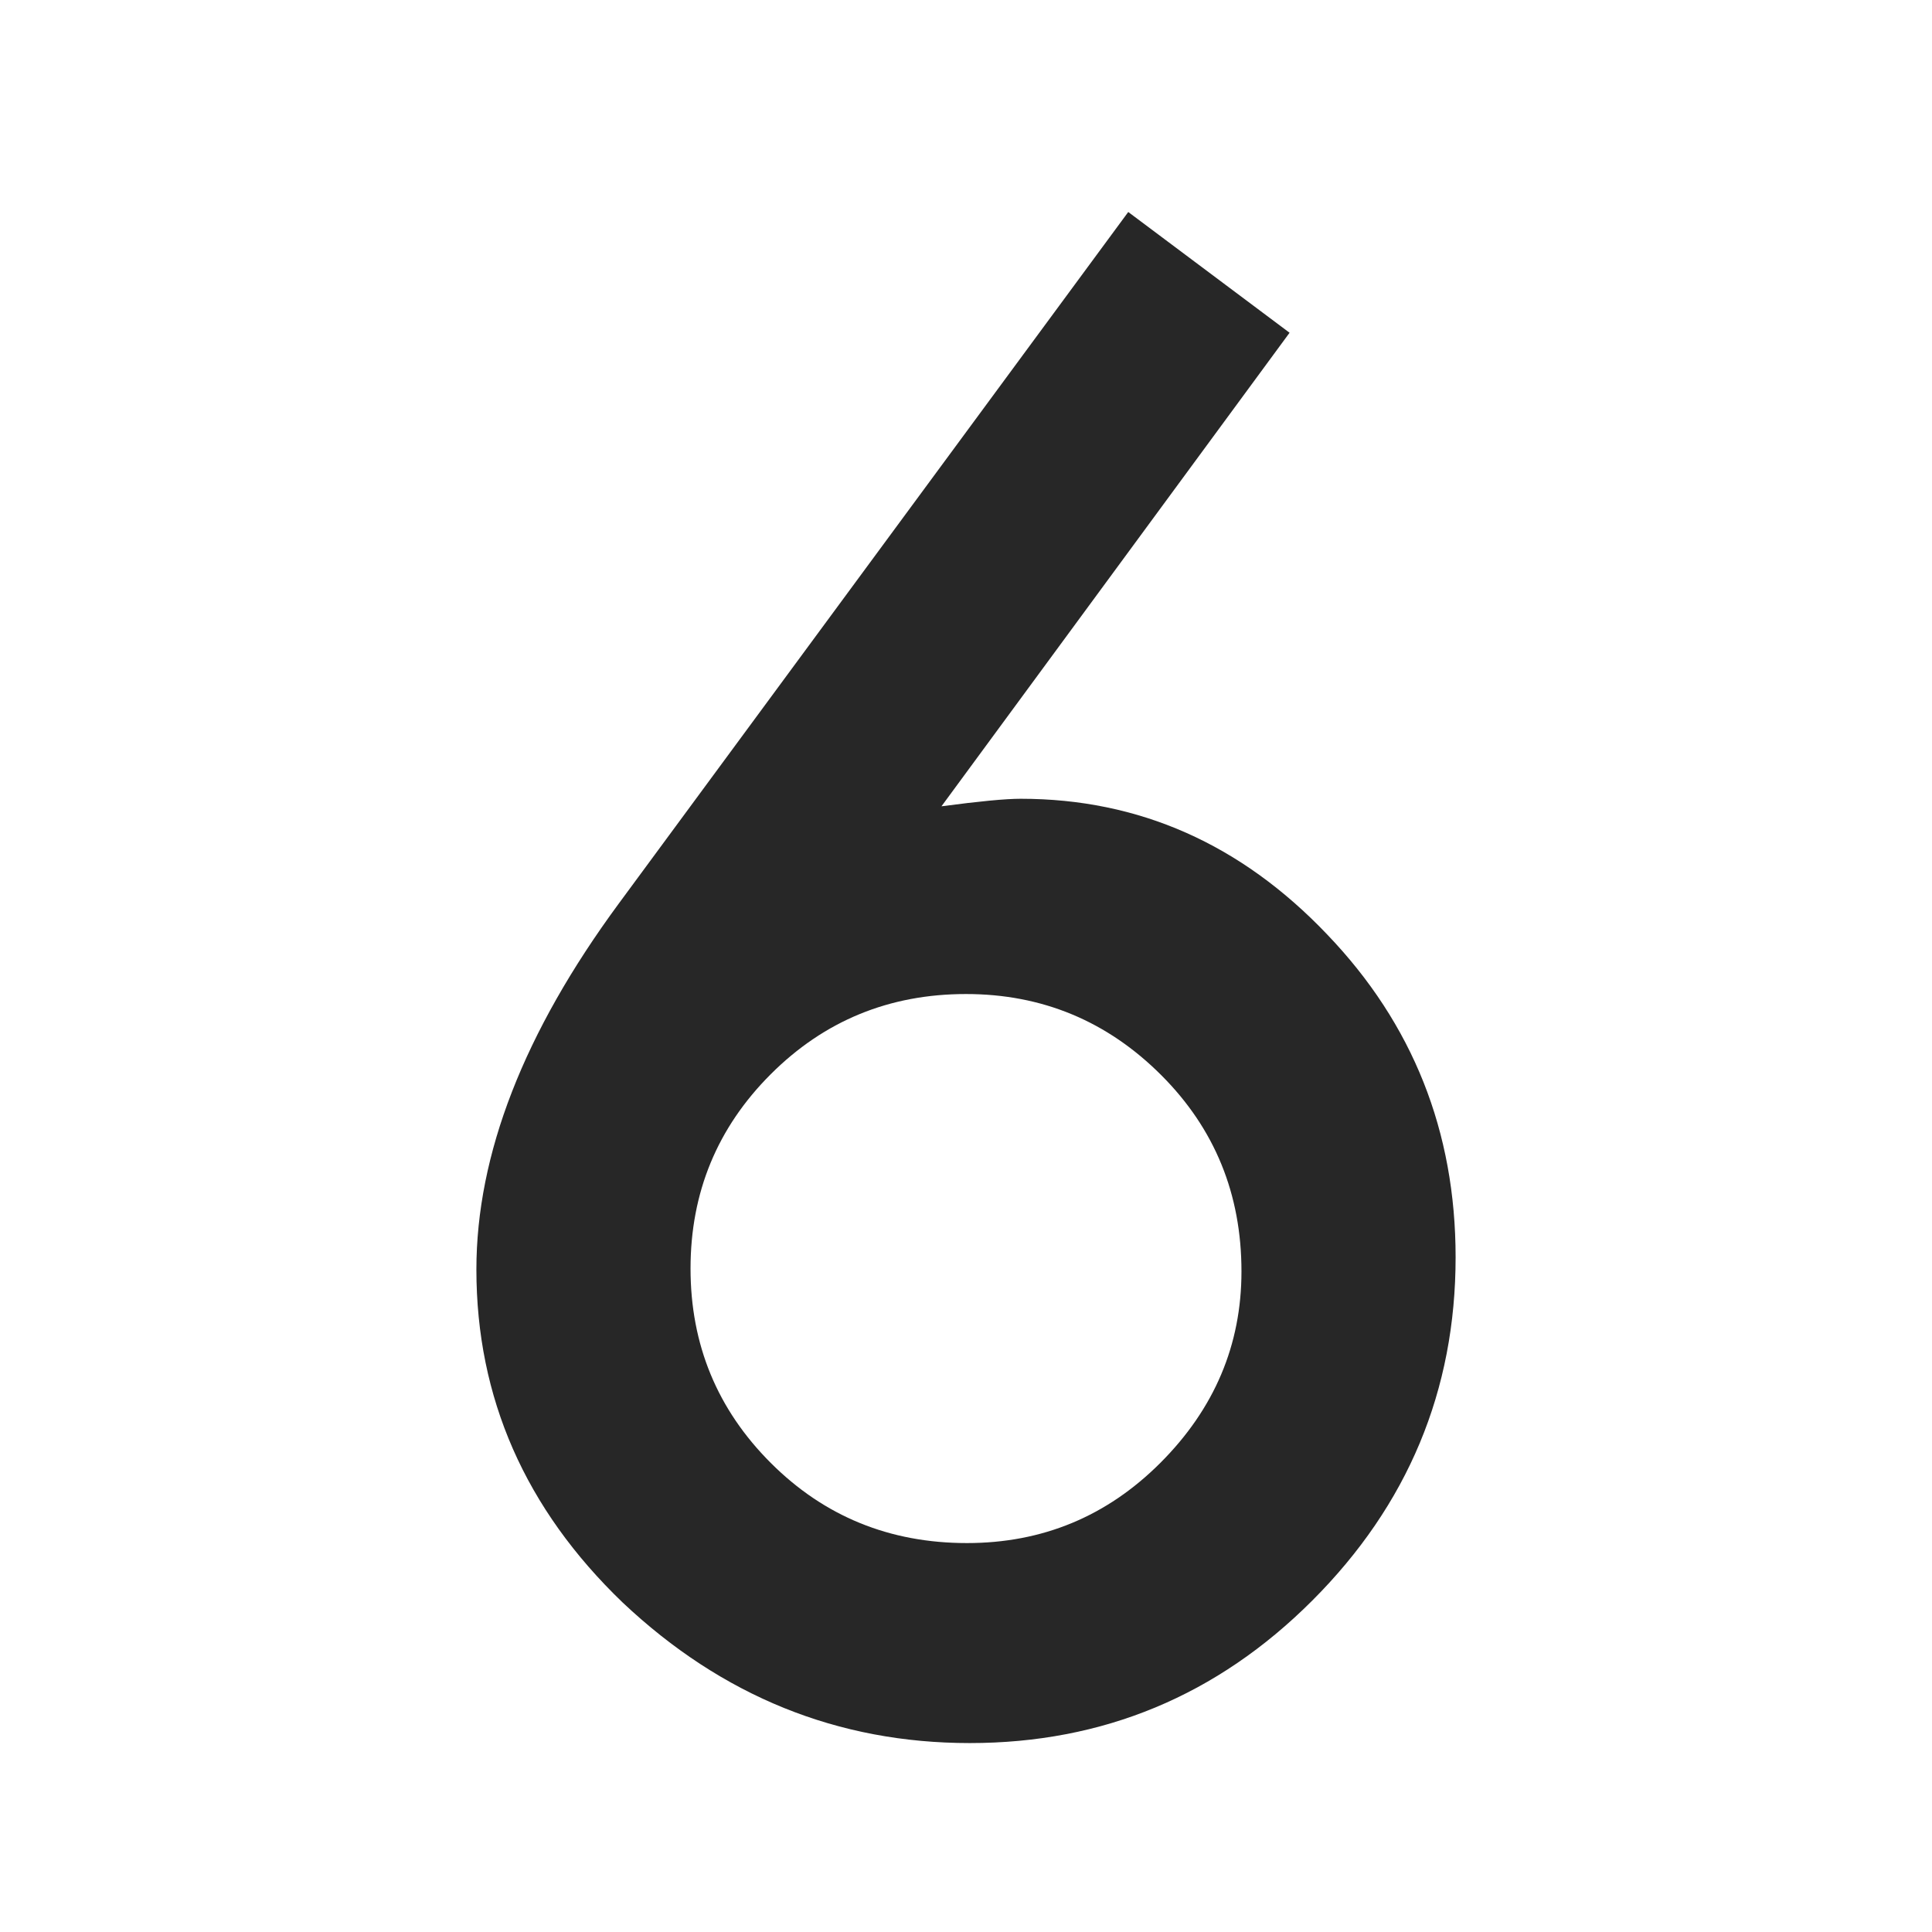
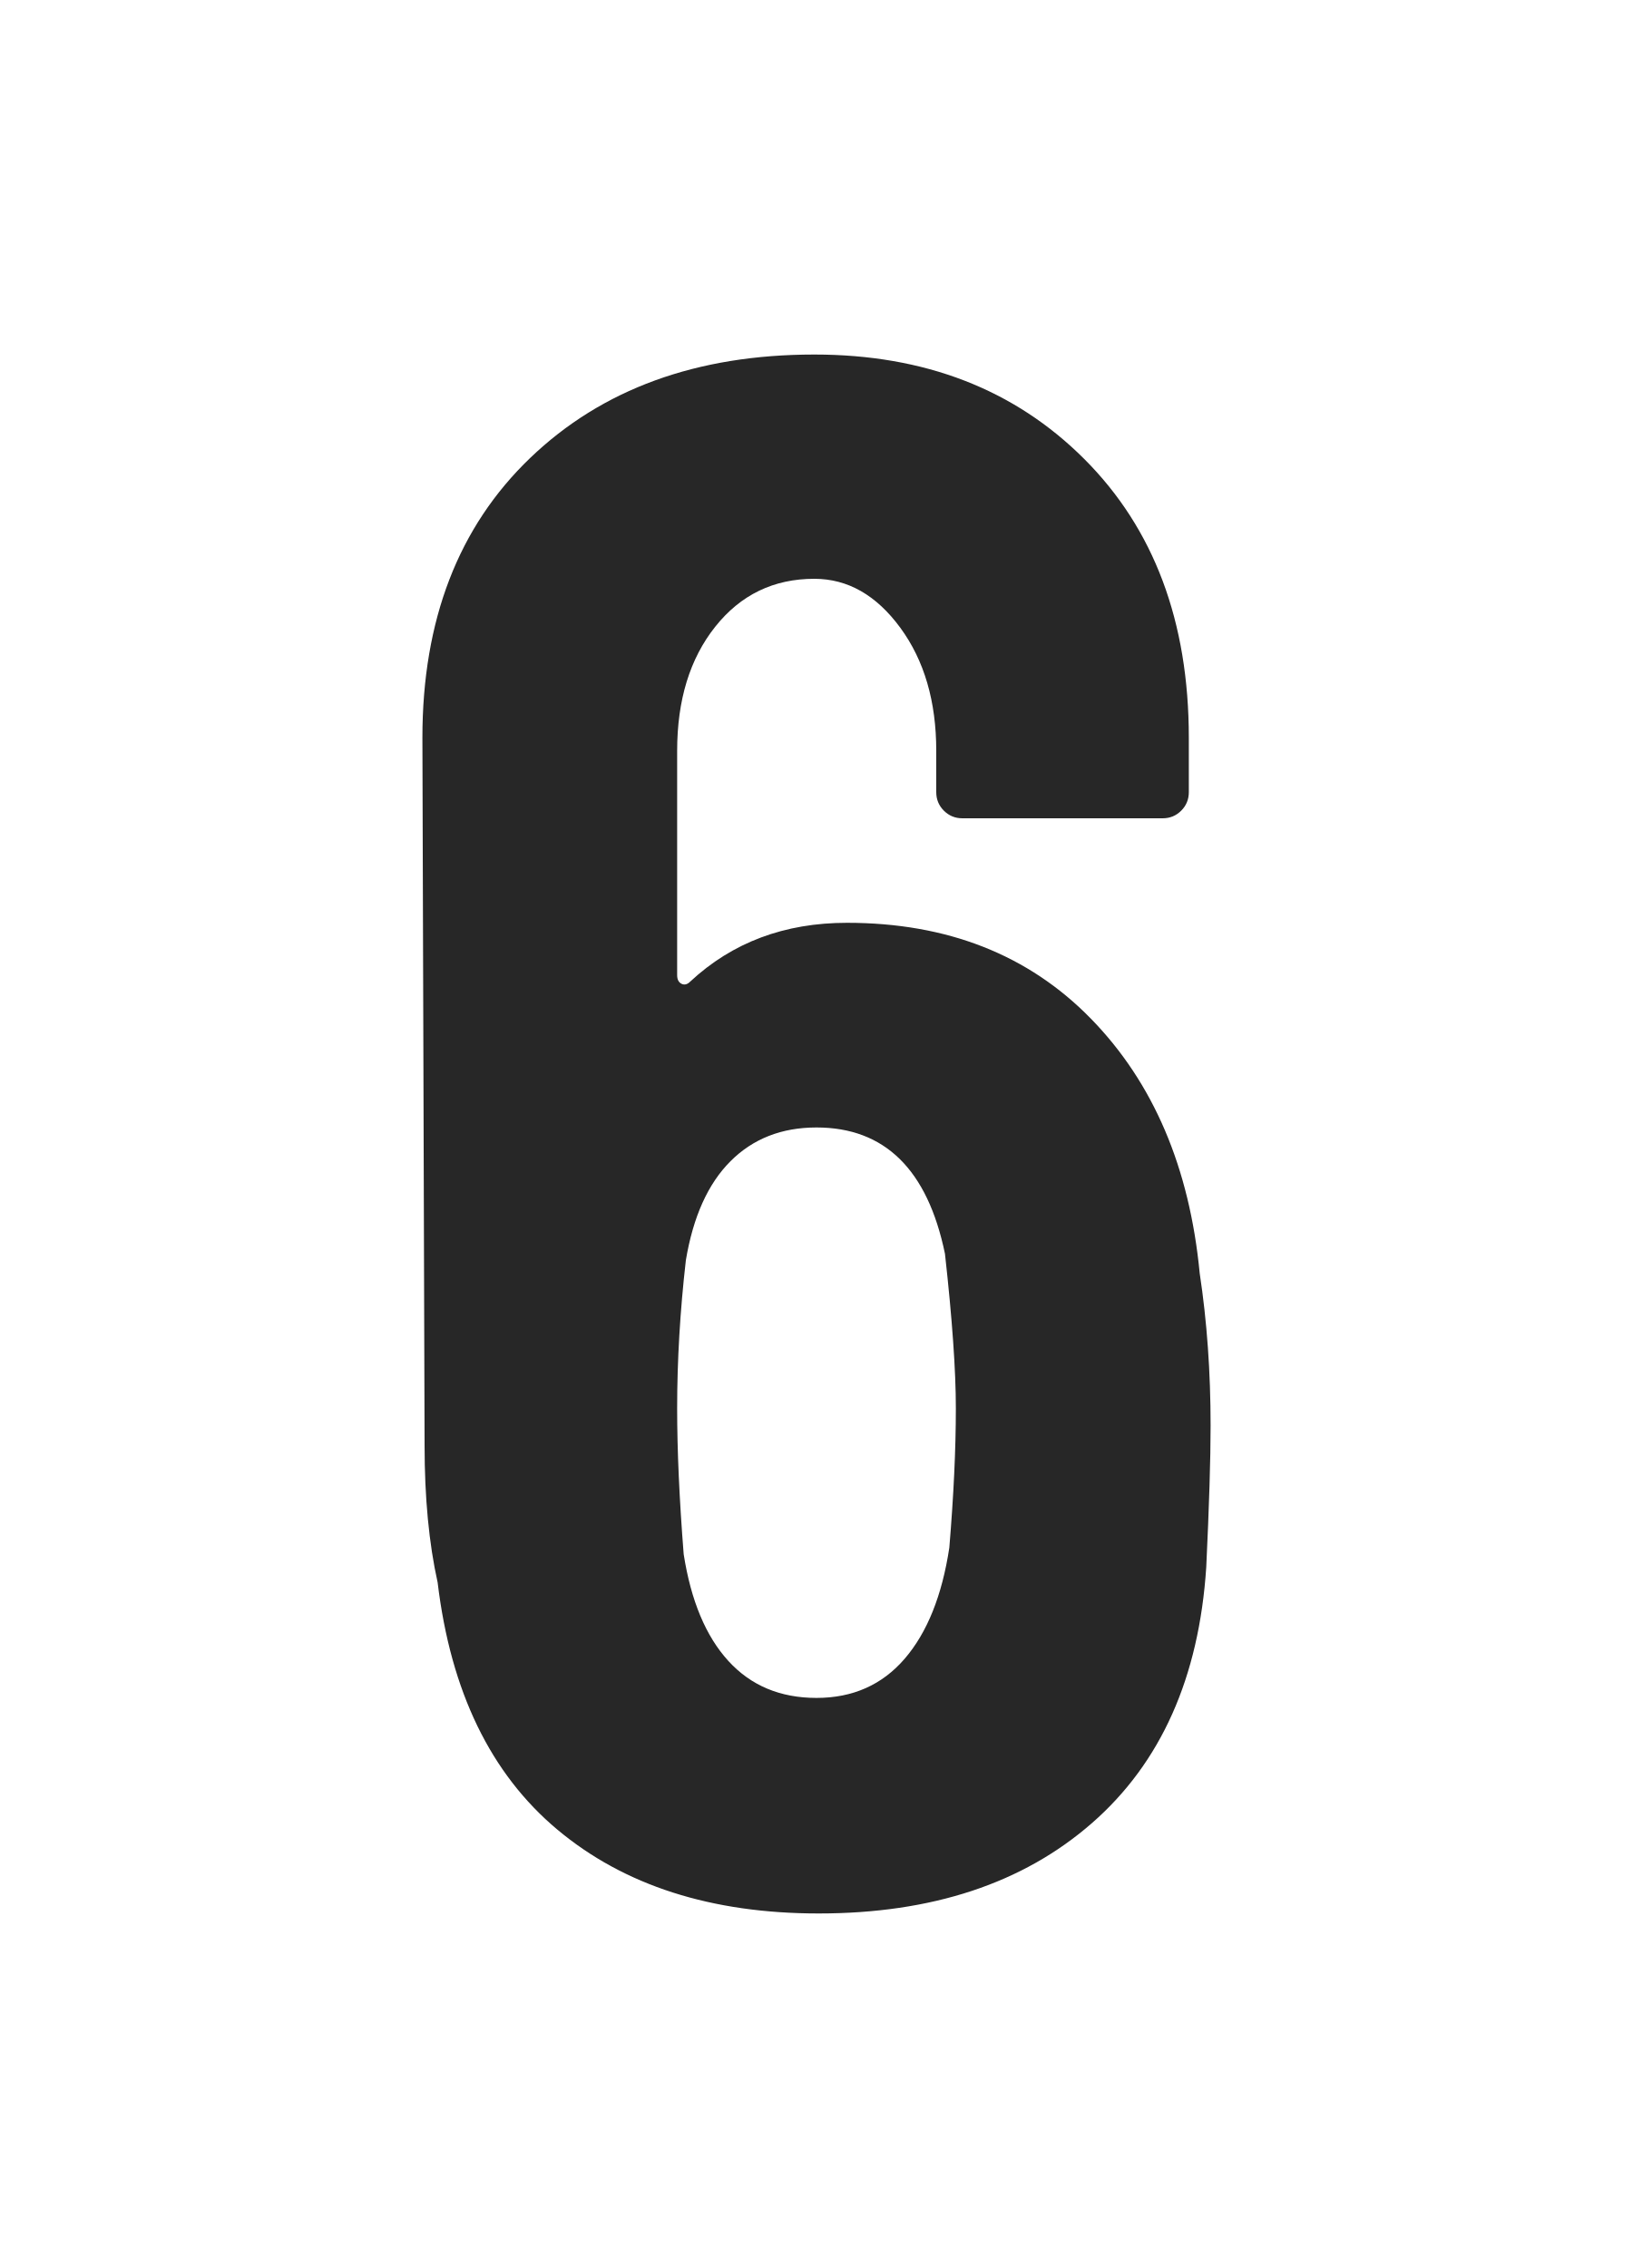
- <svg xmlns="http://www.w3.org/2000/svg" width="100" height="100" version="1.1" viewBox="0 0 100 100">
-   <path fill="#272727" fill-rule="nonzero" stroke="none" stroke-width="1" d="M50.195,90.221 C57.096,90.221 63.005,87.763 67.92,82.848 C72.868,77.9 75.342,71.975 75.342,65.074 C75.342,58.564 73.128,52.997 68.701,48.375 C64.242,43.688 58.952,41.344 52.832,41.344 C52.441,41.344 51.904,41.376 51.221,41.441 C50.537,41.507 49.707,41.604 48.73,41.734 L48.73,41.734 L66.748,17.223 L58.398,10.973 L32.031,46.764 C27.116,53.437 24.658,59.752 24.658,65.709 C24.658,72.35 27.181,78.095 32.227,82.945 C37.37,87.796 43.359,90.221 50.195,90.221 Z M50.049,79.869 C46.045,79.869 42.66,78.486 39.893,75.719 C37.126,72.952 35.742,69.599 35.742,65.66 C35.742,61.721 37.126,58.368 39.893,55.602 C42.66,52.835 46.029,51.451 50,51.451 C53.939,51.451 57.308,52.851 60.107,55.65 C62.874,58.417 64.258,61.803 64.258,65.807 C64.258,69.615 62.858,72.919 60.059,75.719 C57.292,78.486 53.955,79.869 50.049,79.869 Z" />
+ <svg xmlns="http://www.w3.org/2000/svg" width="180" height="250" version="1.1" viewBox="0 0 180 250">
+   <path fill="#272727" fill-rule="nonzero" stroke="none" stroke-width="1" d="M90.24,210.92 C102.72,210.92 112.76,207.6 120.36,200.96 C127.96,194.32 132.16,184.92 132.96,172.76 C133.28,166.04 133.44,160.84 133.44,157.16 C133.44,151.24 133.04,145.64 132.24,140.36 C131.12,128.68 127.12,119.32 120.24,112.28 C113.36,105.24 104.4,101.72 93.36,101.72 C86.48,101.72 80.72,103.88 76.08,108.2 C75.76,108.52 75.44,108.6 75.12,108.44 C74.8,108.28 74.64,107.96 74.64,107.48 L74.64,107.48 L74.64,82.76 C74.64,77.16 76.04,72.6 78.84,69.08 C81.64,65.56 85.28,63.8 89.76,63.8 C93.44,63.8 96.6,65.6 99.24,69.2 C101.88,72.8 103.2,77.32 103.2,82.76 L103.2,82.76 L103.2,87.32 C103.2,88.12 103.48,88.8 104.04,89.36 C104.6,89.92 105.28,90.2 106.08,90.2 L106.08,90.2 L128.16,90.2 C128.96,90.2 129.64,89.92 130.2,89.36 C130.76,88.8 131.04,88.12 131.04,87.32 L131.04,87.32 L131.04,81.32 C131.04,68.52 127.2,58.28 119.52,50.6 C111.84,42.92 101.92,39.08 89.76,39.08 C76.8,39.08 66.36,42.88 58.44,50.48 C50.52,58.08 46.56,68.36 46.56,81.32 L46.56,81.32 L46.8,159.32 C46.8,165.08 47.28,170.12 48.24,174.44 C49.68,186.44 54.08,195.52 61.44,201.68 C68.8,207.84 78.4,210.92 90.24,210.92 Z M90,187.16 C86,187.16 82.76,185.8 80.28,183.08 C77.8,180.36 76.16,176.44 75.36,171.32 C74.88,165.24 74.64,159.88 74.64,155.24 C74.64,149.96 74.96,144.52 75.6,138.92 C76.4,134.12 78.04,130.48 80.52,128 C83,125.52 86.16,124.28 90,124.28 C97.52,124.28 102.24,128.92 104.16,138.2 C104.96,145.4 105.36,151.08 105.36,155.24 C105.36,159.72 105.12,164.84 104.64,170.6 C103.84,175.88 102.2,179.96 99.72,182.84 C97.24,185.72 94,187.16 90,187.16 Z" />
</svg>
